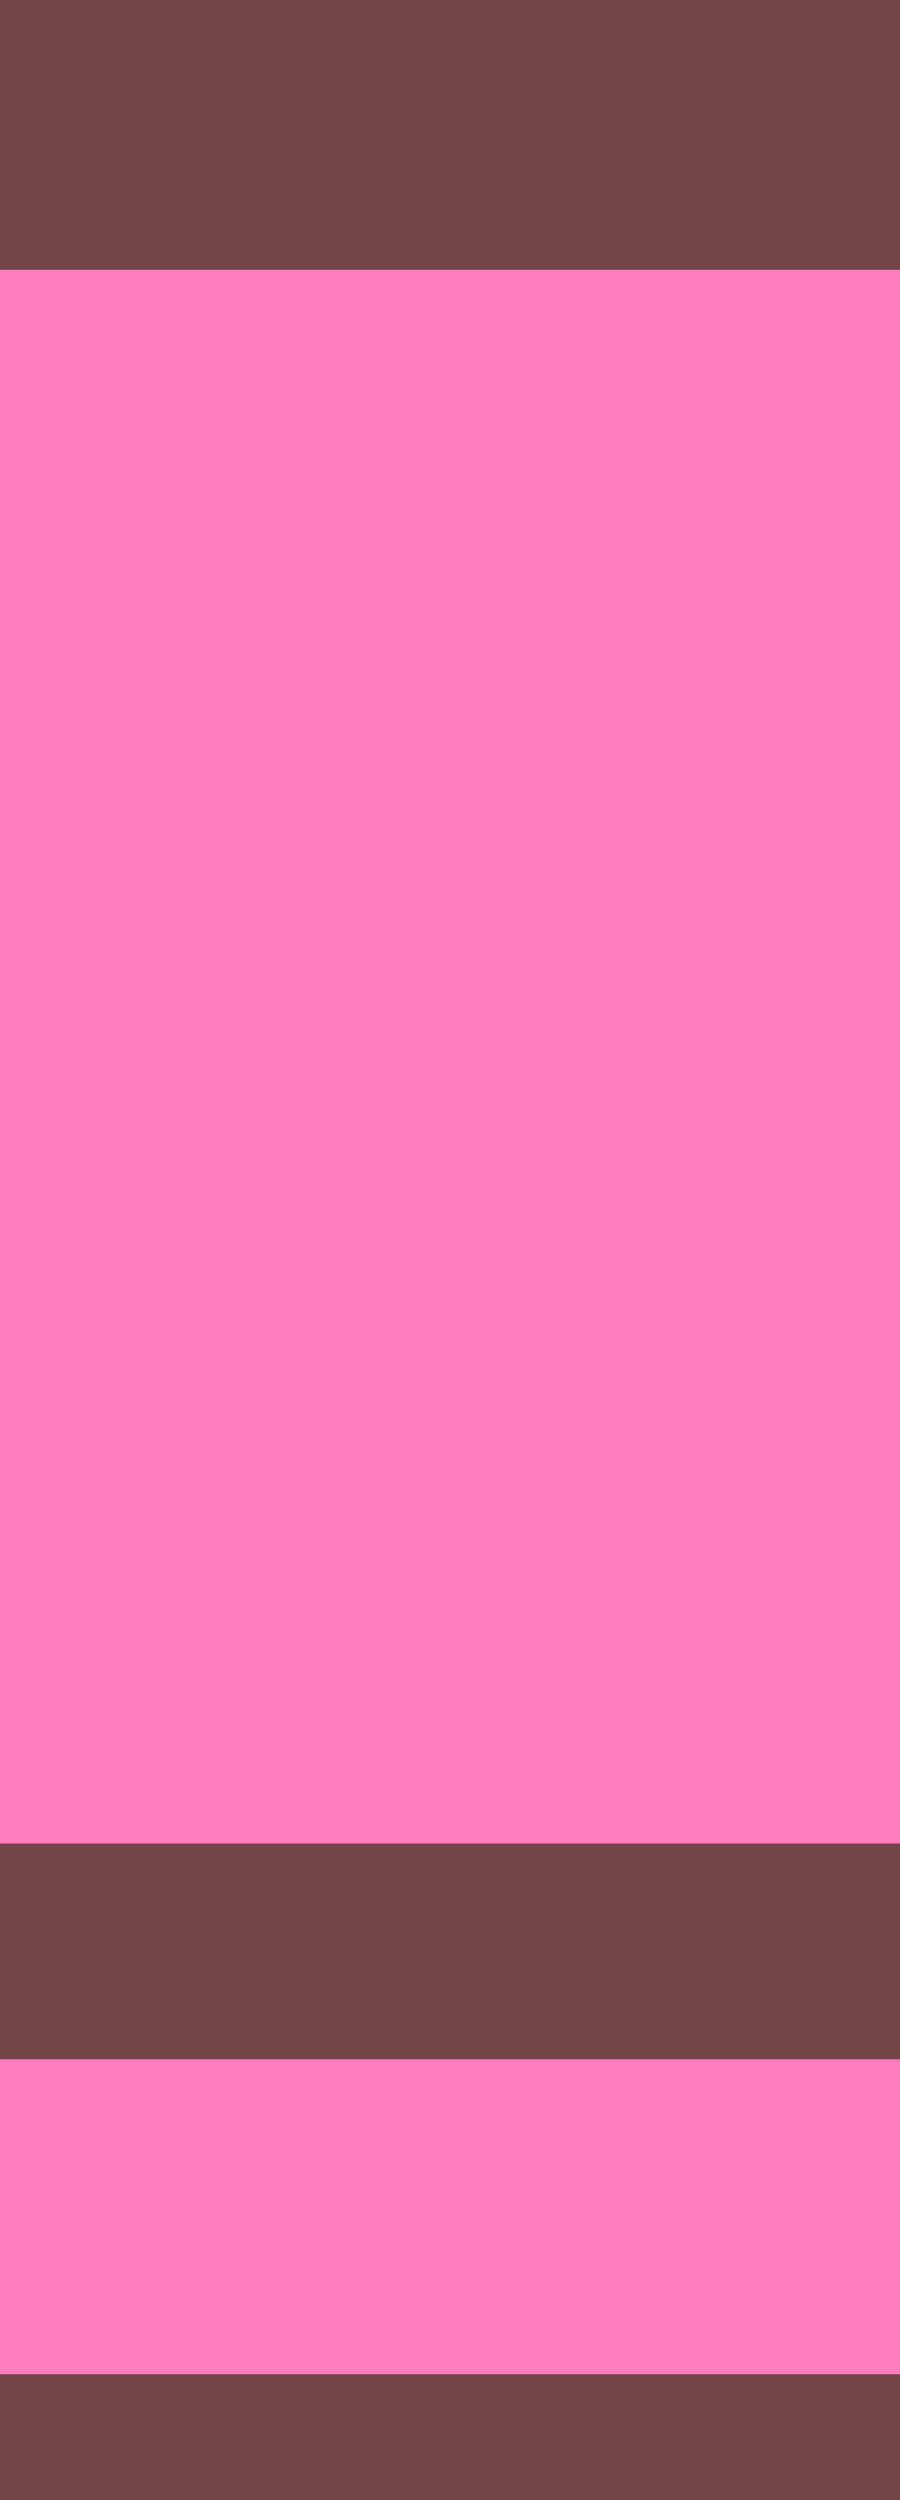
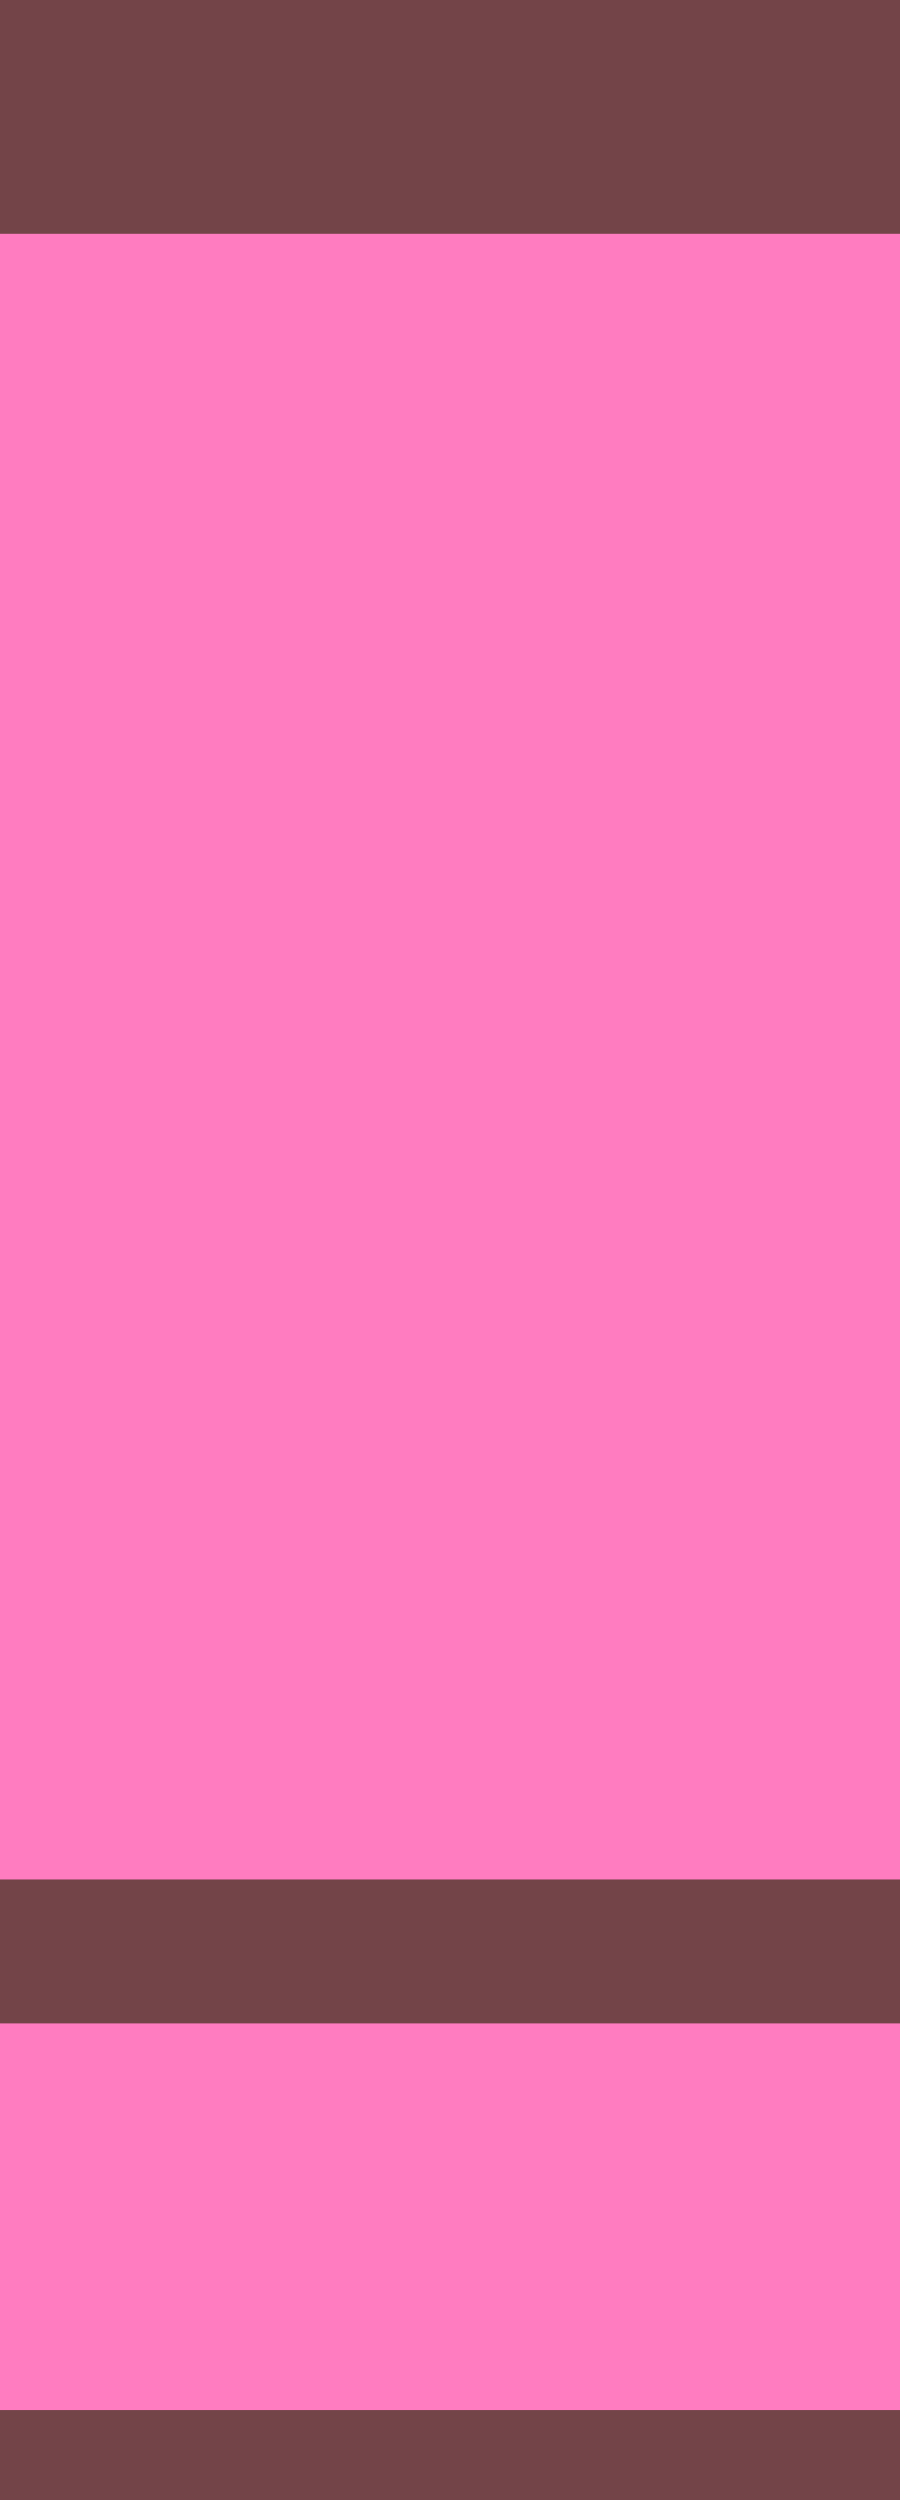
<svg xmlns="http://www.w3.org/2000/svg" width="50" height="139" viewBox="0 0 50 139" fill="none">
  <path d="M-40 108.5V9L-13.603 1H415V138H-13.603L-40 108.5Z" fill="#FF7CC0" />
-   <path d="M-40 9V108.5M-40 9H368.458M-40 9L-13.603 1H415M-40 108.5H368.458M-40 108.5L-13.603 138H415M368.458 9V108.5M368.458 9L415 1M415 1V138M368.458 108.5L415 138" stroke="#734448" stroke-width="12" />
+   <path d="M-40 9V108.5M-40 9H368.458M-40 9L-13.603 1H415M-40 108.5H368.458M-40 108.5L-13.603 138H415M368.458 9V108.5M368.458 9L415 1M415 1V138M368.458 108.5L415 138" stroke="#734448" stroke-width="8" />
</svg>
